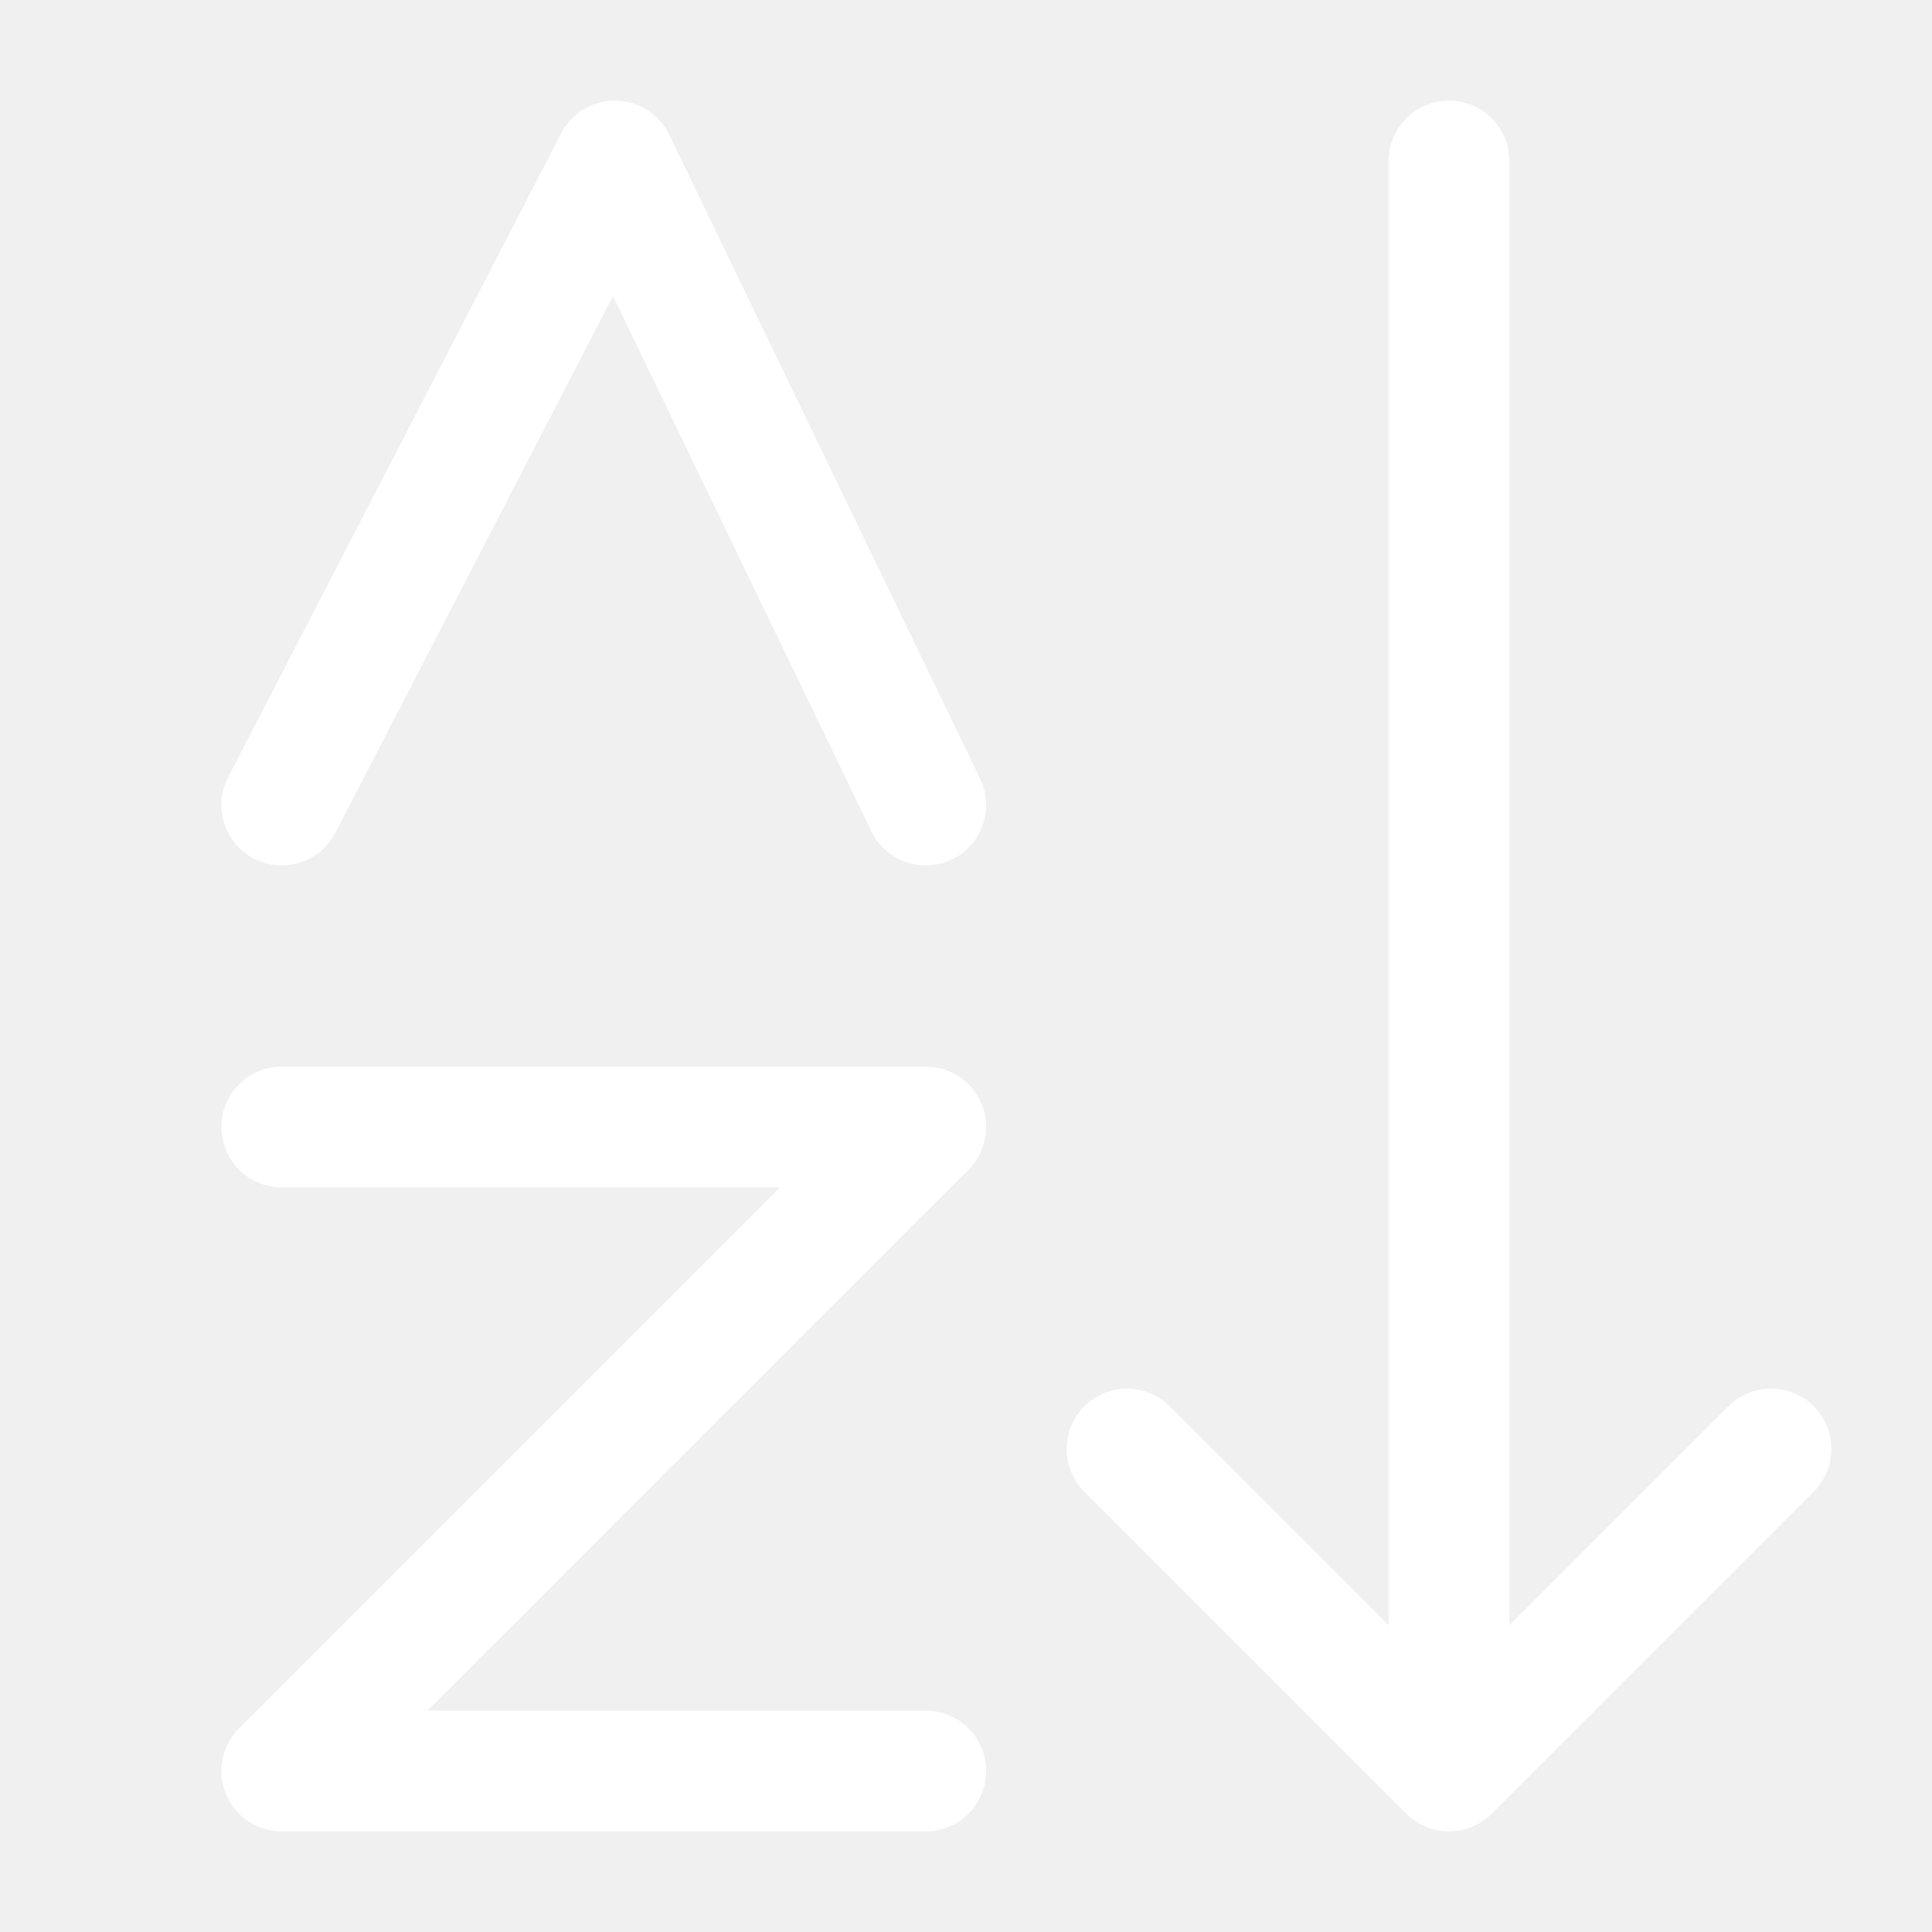
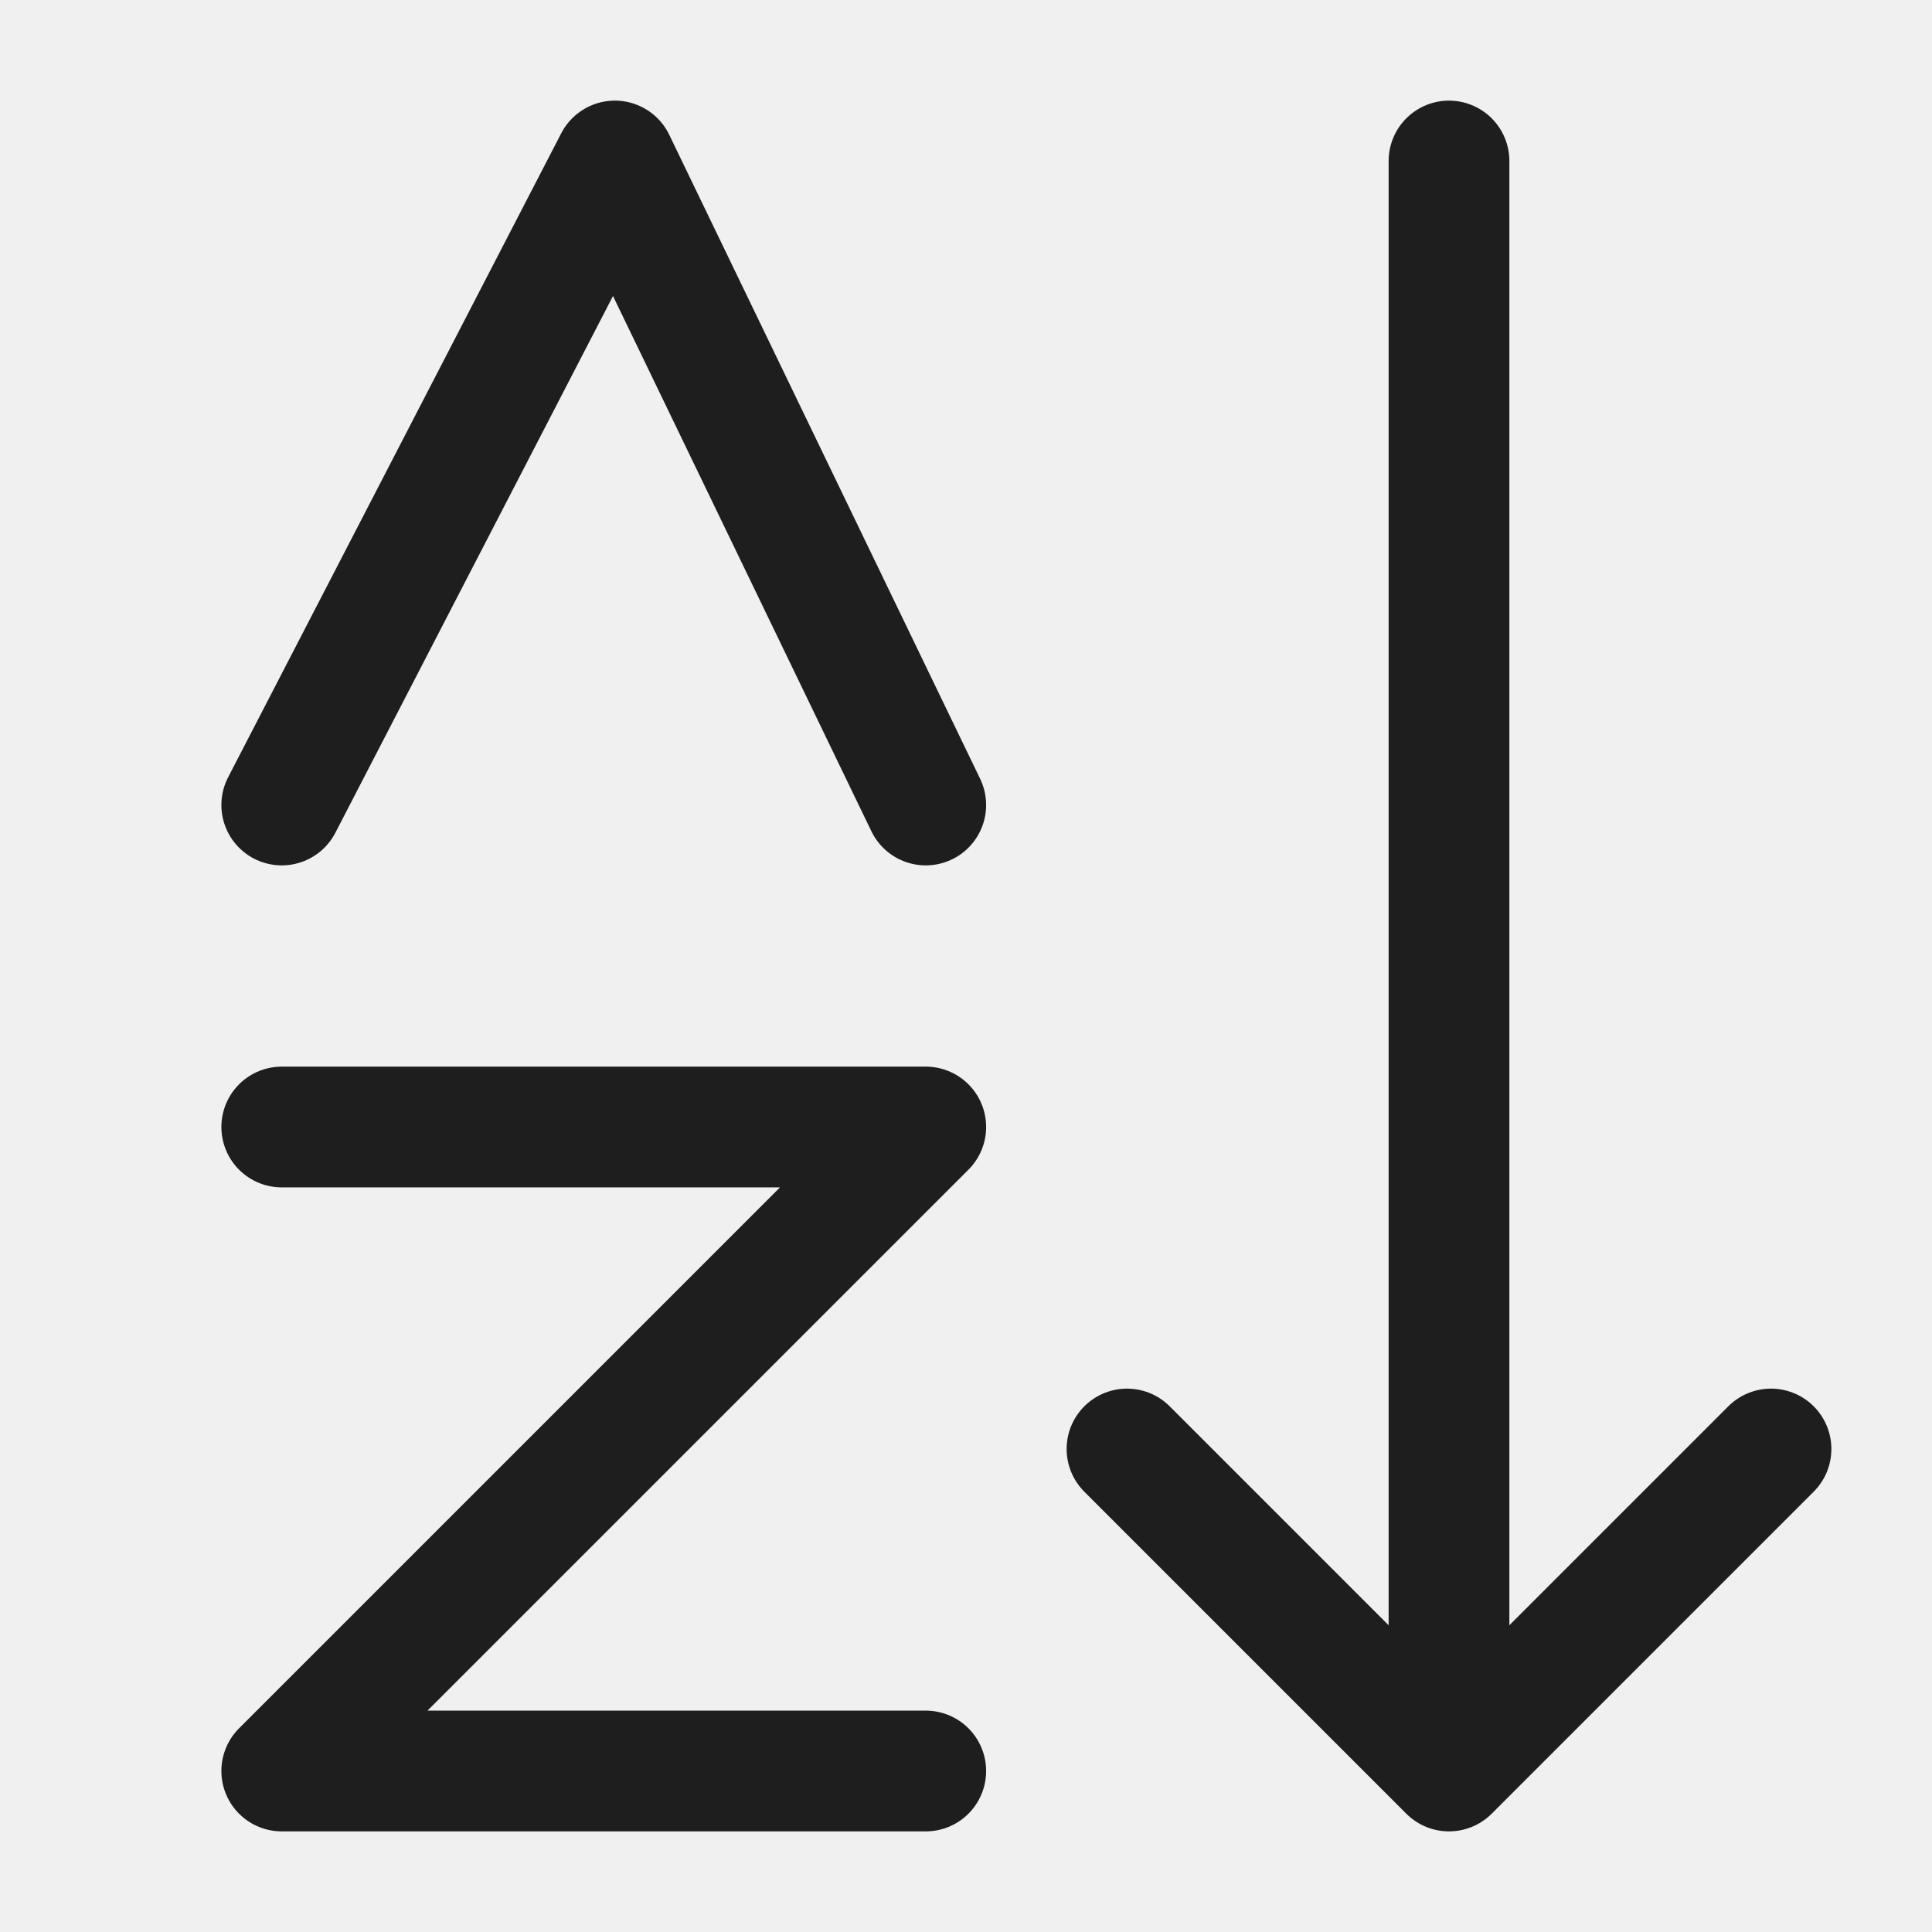
<svg xmlns="http://www.w3.org/2000/svg" width="35" height="35" viewBox="0 0 48 48" fill="none">
  <rect width="48" height="48" fill="white" fill-opacity="0.01" />
-   <path d="M36 4V43.5" stroke="#FFFFFF" stroke-width="3" stroke-linecap="round" stroke-linejoin="round" />
-   <path d="M7 28H23L7 44H23" stroke="#FFFFFF" stroke-width="3" stroke-linecap="round" stroke-linejoin="round" />
-   <path d="M7 20L15.276 4L23 20" stroke="#FFFFFF" stroke-width="3" stroke-linecap="round" stroke-linejoin="round" />
-   <path d="M44 36L36 44L28 36" stroke="#FFFFFF" stroke-width="3" stroke-linecap="round" stroke-linejoin="round" />
+   <path d="M36 4V43.5" stroke="#1e1e1e" stroke-width="3" stroke-linecap="round" stroke-linejoin="round" />
+   <path d="M7 28H23L7 44H23" stroke="#1e1e1e" stroke-width="3" stroke-linecap="round" stroke-linejoin="round" />
+   <path d="M7 20L15.276 4L23 20" stroke="#1e1e1e" stroke-width="3" stroke-linecap="round" stroke-linejoin="round" />
+   <path d="M44 36L36 44L28 36" stroke="#1e1e1e" stroke-width="3" stroke-linecap="round" stroke-linejoin="round" />
</svg>
